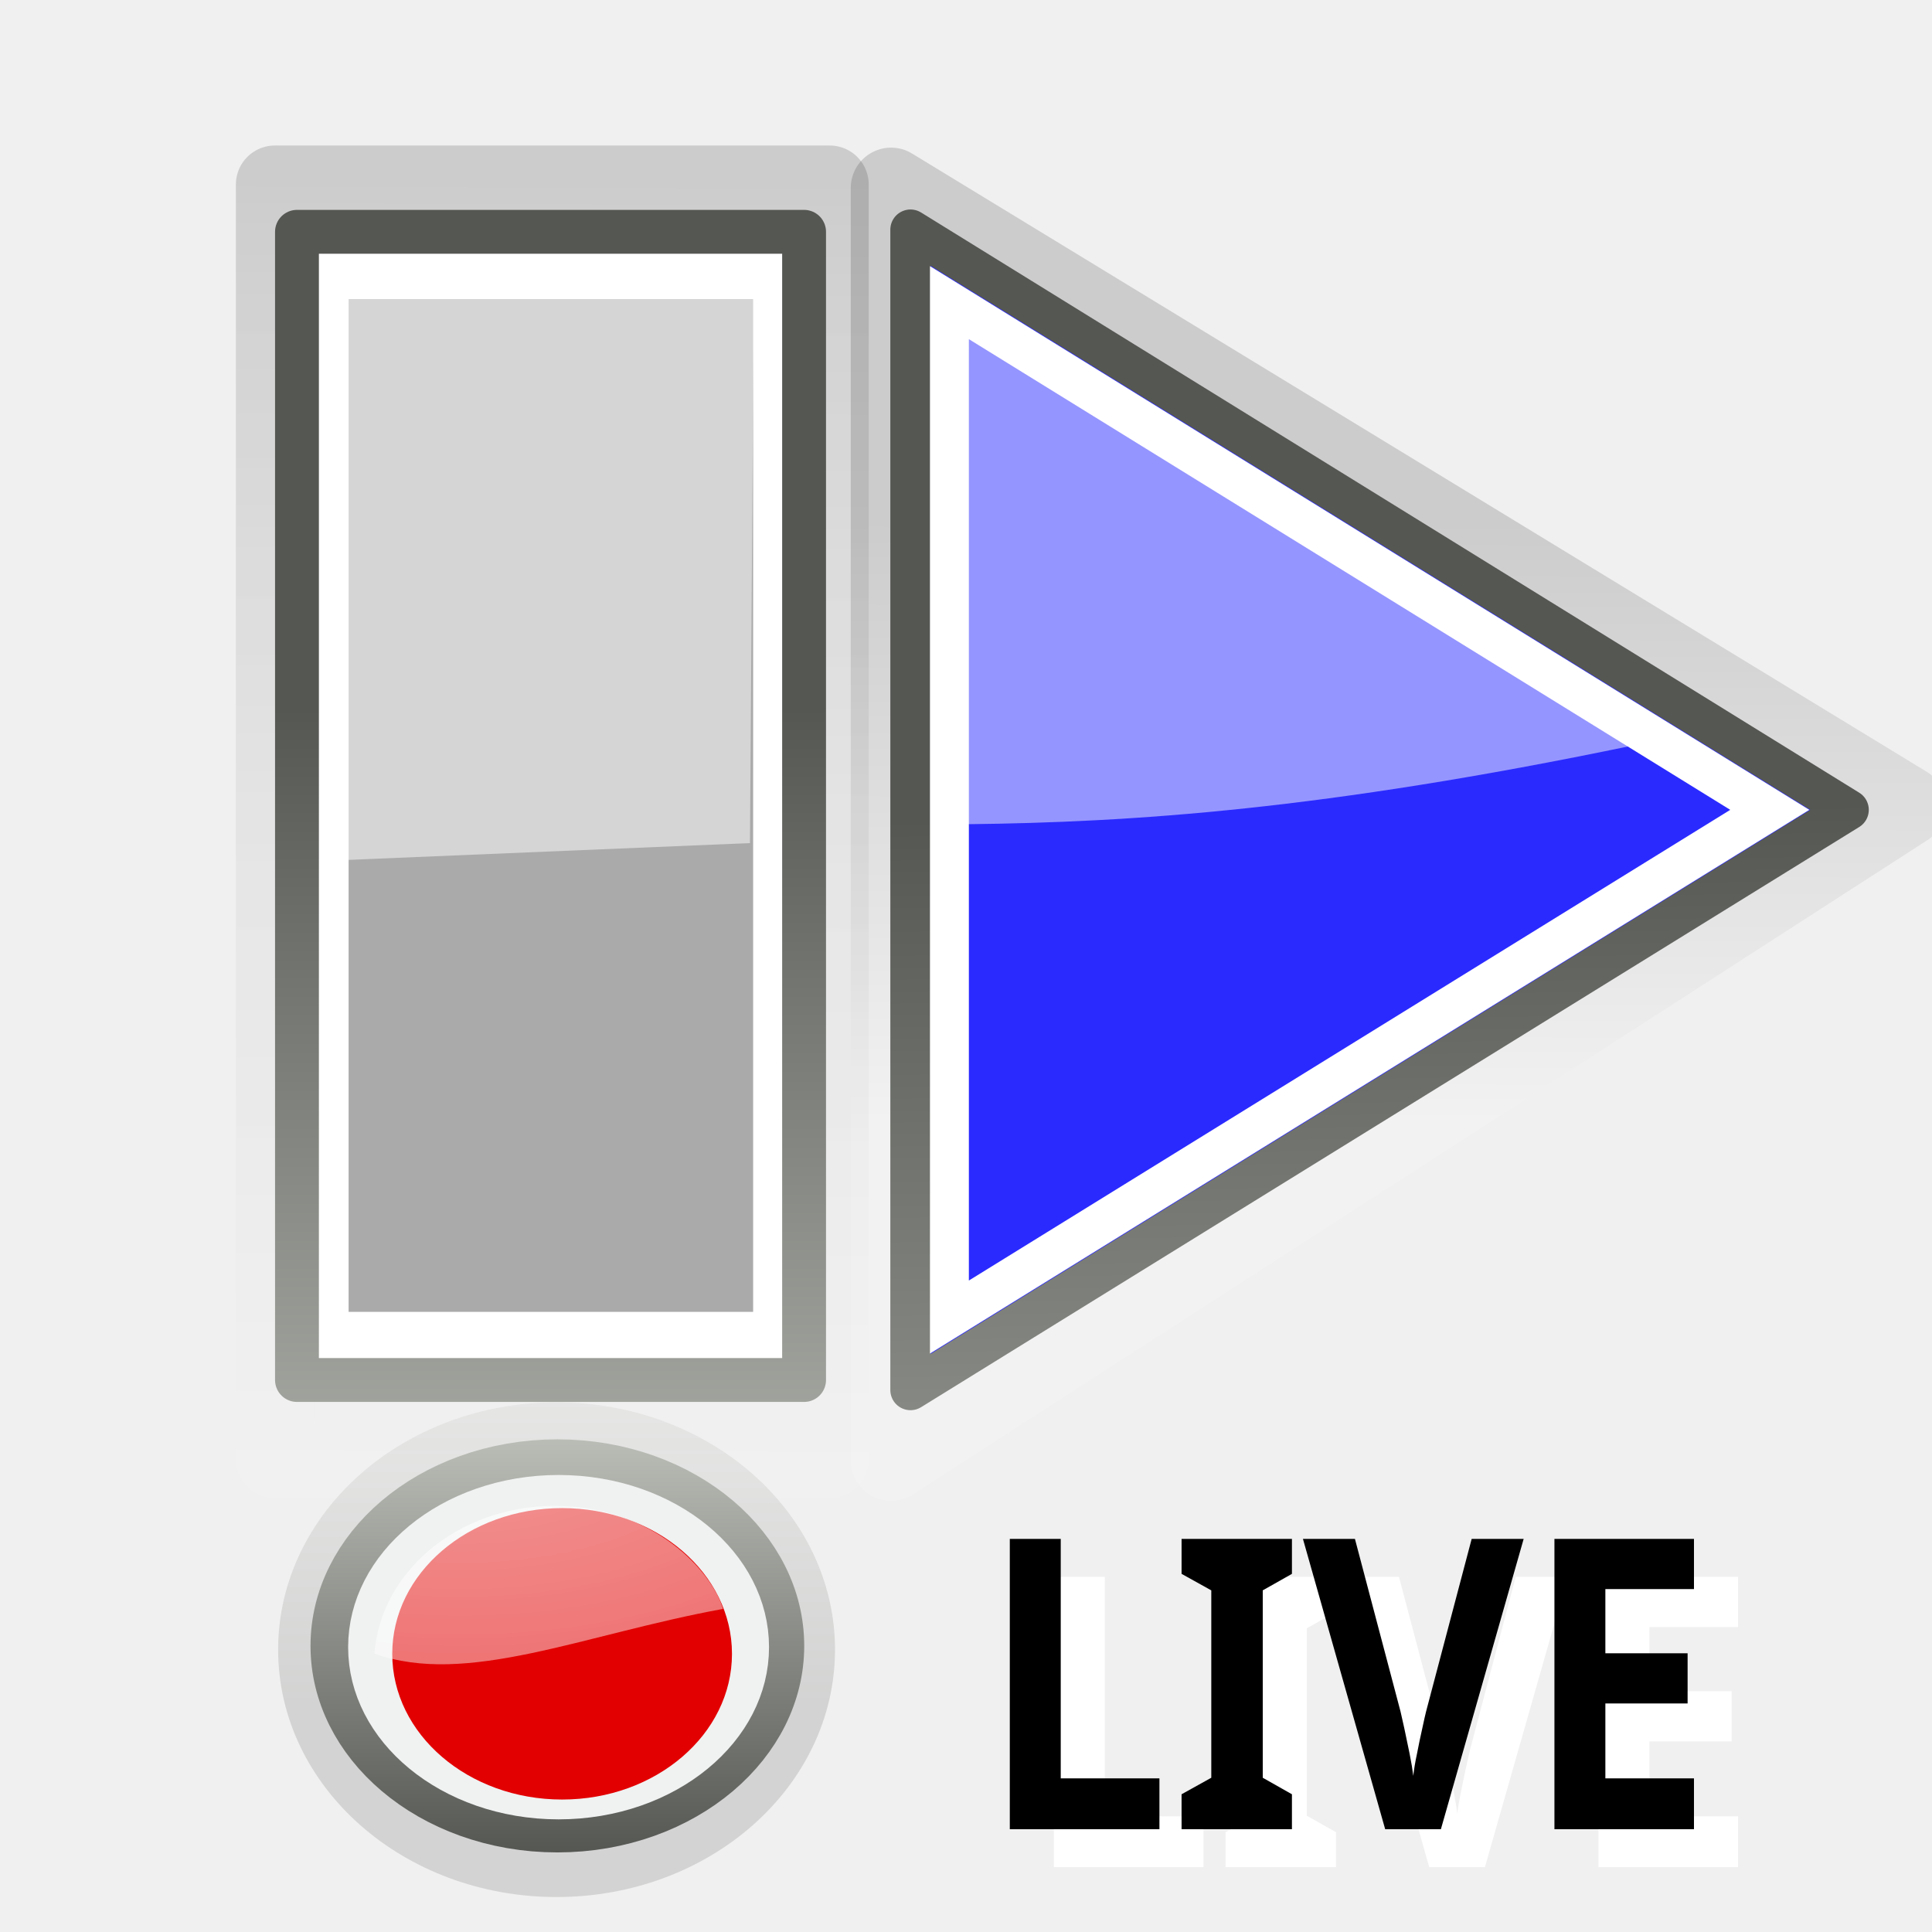
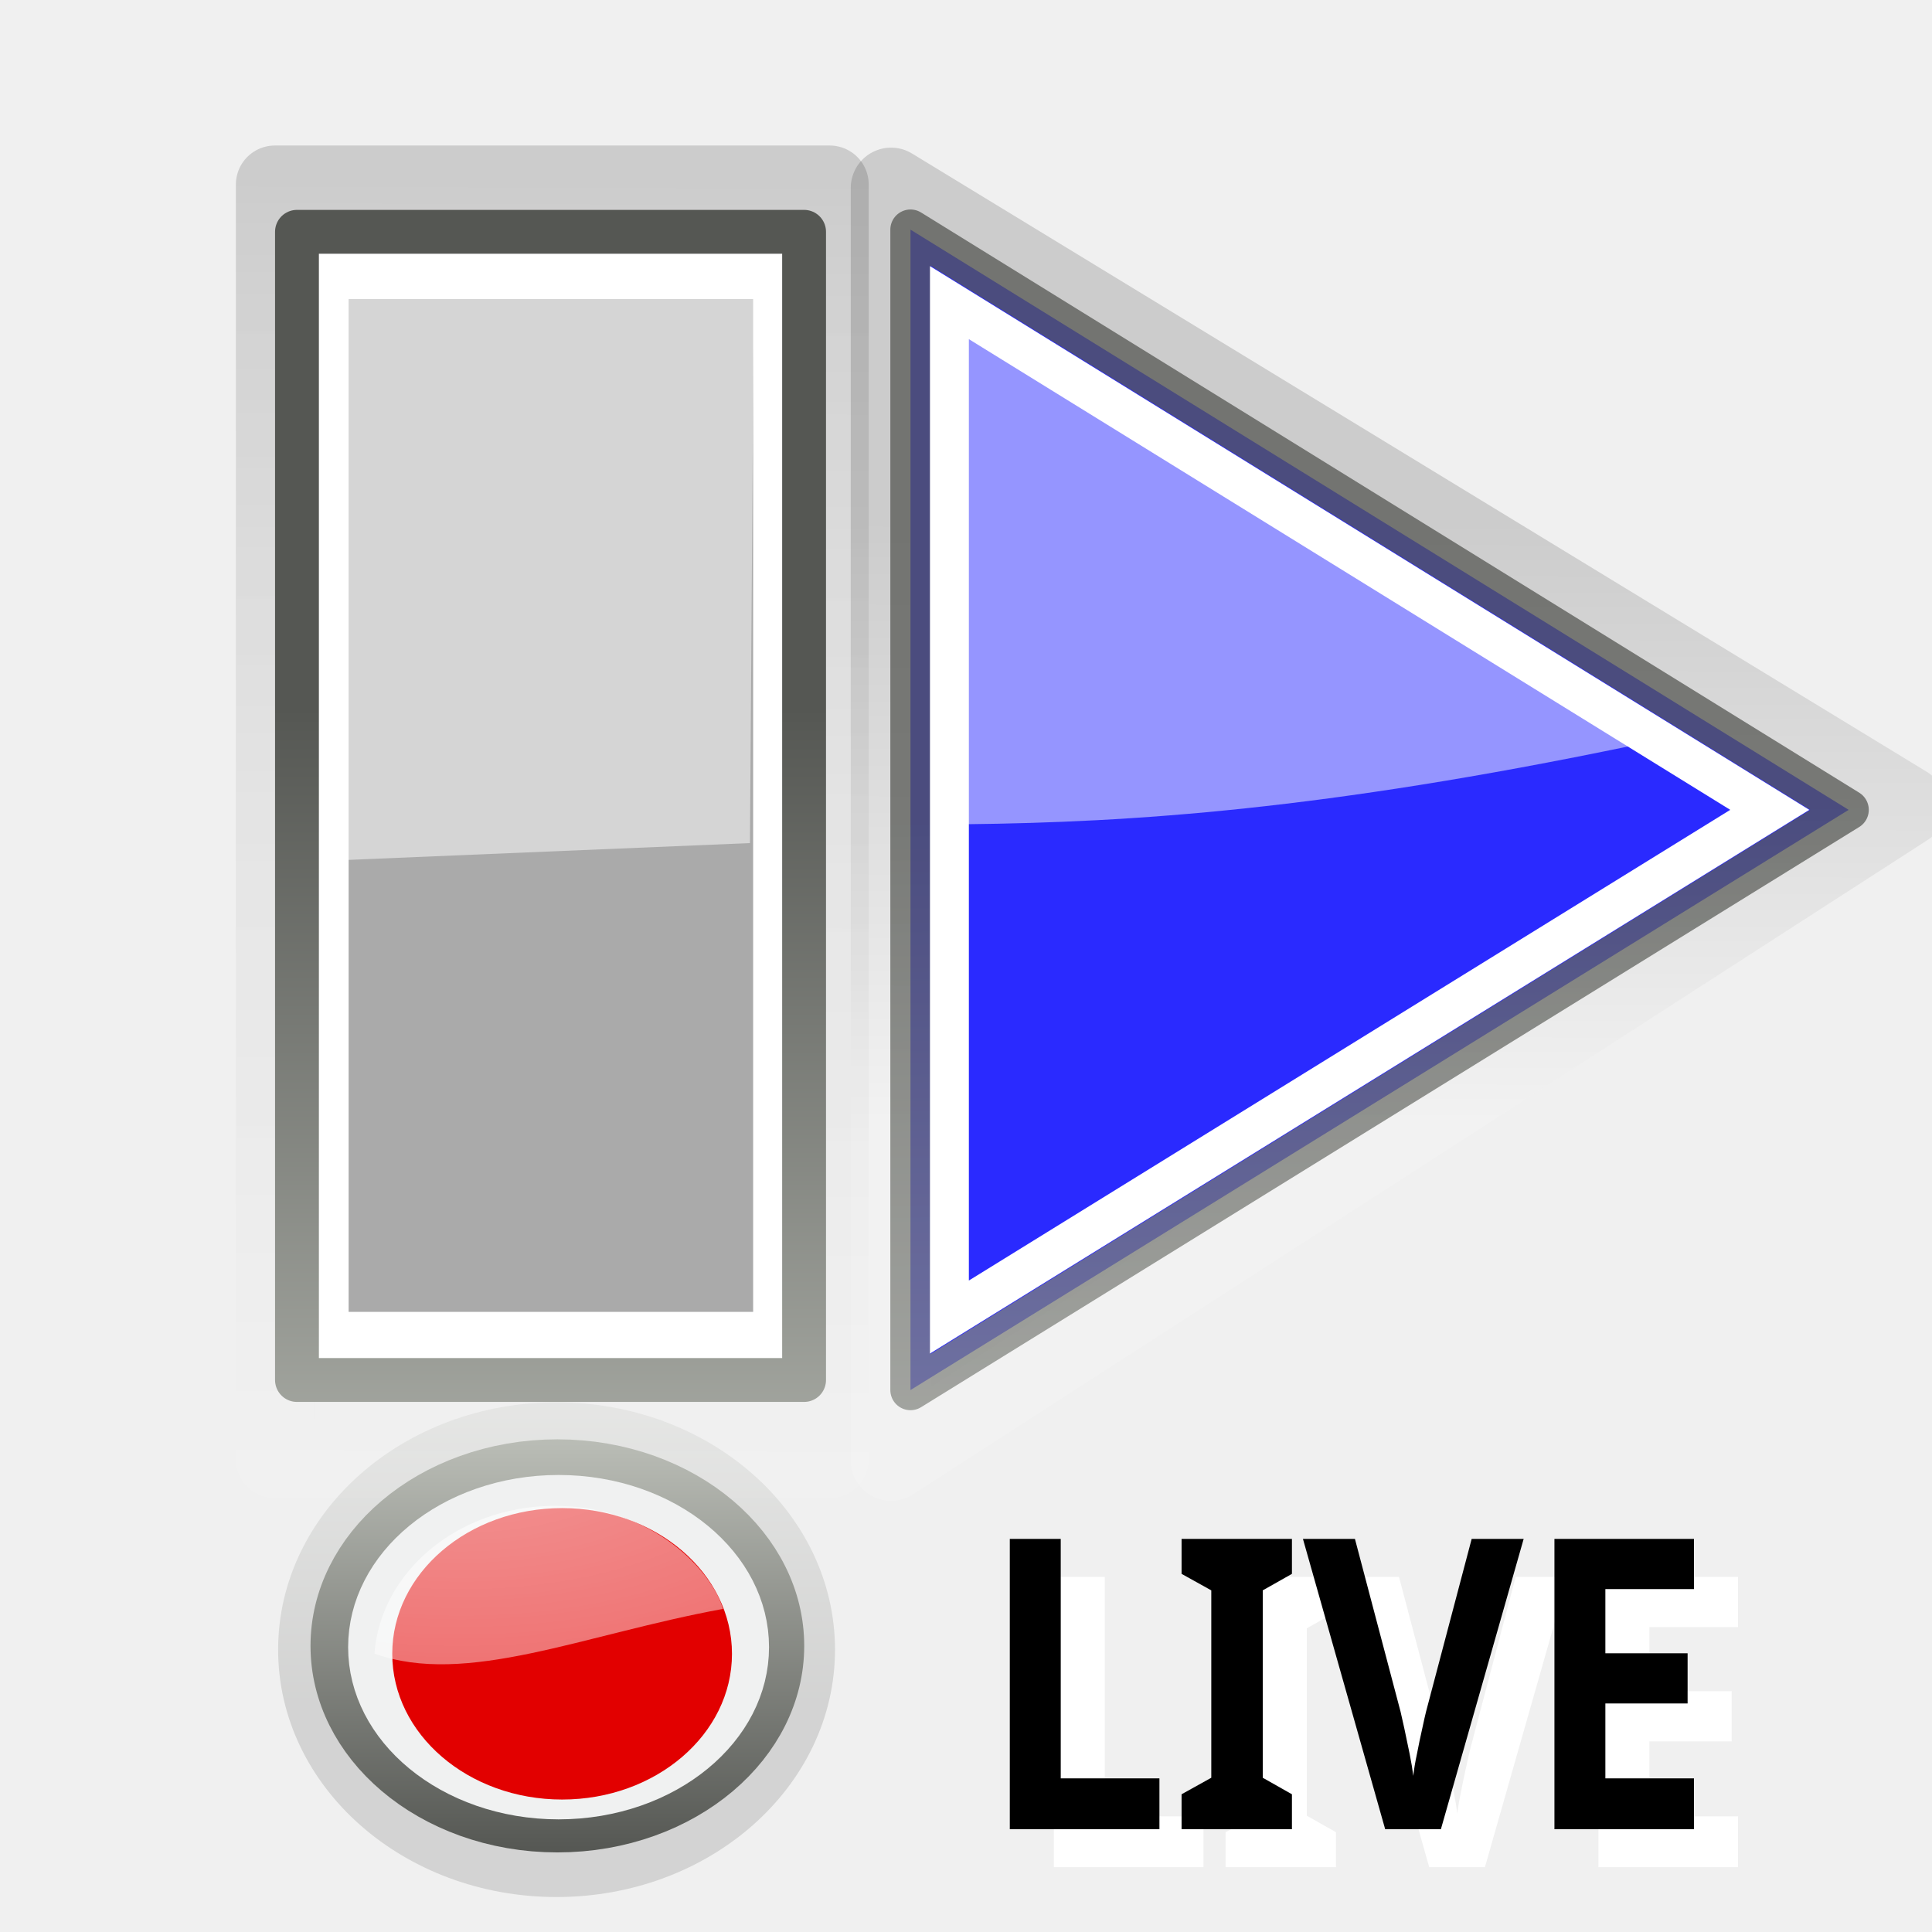
<svg xmlns="http://www.w3.org/2000/svg" xmlns:xlink="http://www.w3.org/1999/xlink" width="52" height="52" id="svg1307" version="1.0">
  <defs id="defs1309">
    <radialGradient xlink:href="#linearGradient3340" id="radialGradient4146" gradientUnits="userSpaceOnUse" gradientTransform="matrix(0.72965,0,0,0.425187,-2.361144,36.38301)" cx="21.929" cy="-3.218" fx="21.929" fy="-3.218" r="13" />
    <linearGradient xlink:href="#linearGradient5075" id="linearGradient2138" gradientUnits="userSpaceOnUse" x1="5.565" y1="22" x2="39.435" y2="22" />
    <radialGradient xlink:href="#linearGradient2257" id="radialGradient2134" gradientUnits="userSpaceOnUse" gradientTransform="matrix(2.365562,0,0,2.202845,-30.72517,-34.23996)" cx="22.5" cy="28.116" fx="22.5" fy="28.116" r="14.538" />
    <radialGradient xlink:href="#linearGradient3340" id="radialGradient13030" gradientUnits="userSpaceOnUse" gradientTransform="matrix(0.95335,0,0,0.55691,-12.89323,38.24843)" cx="21.929" cy="-3.218" fx="21.929" fy="-3.218" r="13" />
    <linearGradient id="linearGradient10086">
      <stop style="stop-color:white;stop-opacity:1;" offset="0" id="stop10088" />
      <stop style="stop-color:white;stop-opacity:0;" offset="1" id="stop10090" />
    </linearGradient>
    <linearGradient id="linearGradient3837">
      <stop style="stop-color:#000000;stop-opacity:1;" offset="0" id="stop3839" />
      <stop style="stop-color:#ffffff;stop-opacity:0.784;" offset="1" id="stop3841" />
    </linearGradient>
    <linearGradient id="linearGradient2257">
      <stop style="stop-color:#8bb3aa;stop-opacity:1;" offset="0" id="stop2259" />
      <stop style="stop-color:#cc0000" offset="1" id="stop2261" />
    </linearGradient>
    <linearGradient id="linearGradient2817">
      <stop style="stop-color:#000000;stop-opacity:1;" offset="0" id="stop2819" />
      <stop style="stop-color:#ffffff;stop-opacity:0.485;" offset="1" id="stop2821" />
    </linearGradient>
    <linearGradient id="linearGradient2697">
      <stop id="stop2699" offset="0" style="stop-color:#babdb6" />
      <stop id="stop2701" offset="1" style="stop-color:#555753" />
    </linearGradient>
    <linearGradient id="linearGradient2684">
      <stop id="stop2686" offset="0" style="stop-color:#ffffff;stop-opacity:1;" />
      <stop id="stop2688" offset="1" style="stop-color:#000000;stop-opacity:1;" />
    </linearGradient>
    <linearGradient id="linearGradient2584">
      <stop style="stop-color:#000000;stop-opacity:1;" offset="0" id="stop2586" />
      <stop style="stop-color:#ffffff;stop-opacity:0;" offset="1" id="stop2588" />
    </linearGradient>
    <linearGradient id="linearGradient5075">
      <stop style="stop-color:#babdb6;stop-opacity:1;" offset="0" id="stop5077" />
      <stop style="stop-color:#555753;stop-opacity:1;" offset="1" id="stop5079" />
    </linearGradient>
    <linearGradient id="linearGradient3340">
      <stop style="stop-color:#ffffff;stop-opacity:1;" offset="0" id="stop3342" />
      <stop style="stop-color:#ffffff;stop-opacity:0.629;" offset="1" id="stop3344" />
    </linearGradient>
    <linearGradient xlink:href="#linearGradient2684" id="linearGradient1963" gradientUnits="userSpaceOnUse" gradientTransform="matrix(1.128181,0,0,1.128181,-46.57893,-89.00654)" x1="70.914" y1="101.742" x2="70.952" y2="88.924" />
    <linearGradient xlink:href="#linearGradient5075" id="linearGradient1965" gradientUnits="userSpaceOnUse" gradientTransform="translate(-37.58621,-76.7407)" x1="71.289" y1="124.117" x2="70.827" y2="95" />
    <linearGradient xlink:href="#linearGradient2817" id="linearGradient1967" gradientUnits="userSpaceOnUse" gradientTransform="matrix(1.791648,0,0,1.373511,-304.3662,-112.8156)" x1="174.834" y1="84.263" x2="174.745" y2="105.491" />
    <linearGradient xlink:href="#linearGradient2697" id="linearGradient1969" gradientUnits="userSpaceOnUse" gradientTransform="matrix(1.5741,0,0,1.383967,-266.4513,-113.1585)" x1="169" y1="110.338" x2="169" y2="93.205" />
    <radialGradient xlink:href="#linearGradient2257" id="radialGradient1971" gradientUnits="userSpaceOnUse" gradientTransform="matrix(2.365562,0,0,2.202845,-30.72517,-34.23996)" cx="22.5" cy="28.116" fx="22.5" fy="28.116" r="14.538" />
    <linearGradient xlink:href="#linearGradient3837" id="linearGradient1973" gradientUnits="userSpaceOnUse" x1="21.702" y1="8.912" x2="21.816" y2="35.546" />
    <linearGradient xlink:href="#linearGradient5075" id="linearGradient1975" gradientUnits="userSpaceOnUse" x1="5.565" y1="22" x2="39.435" y2="22" />
    <radialGradient xlink:href="#linearGradient3340" id="radialGradient1977" gradientUnits="userSpaceOnUse" gradientTransform="matrix(2.510745,0,0,1.488682,-77.14183,24.78376)" cx="21.929" cy="-3.218" fx="21.929" fy="-3.218" r="13" />
    <linearGradient xlink:href="#linearGradient2684" id="linearGradient2387" gradientUnits="userSpaceOnUse" gradientTransform="matrix(1.128181,0,0,1.128181,-46.57893,-89.00654)" x1="70.914" y1="101.742" x2="70.952" y2="88.924" />
    <linearGradient xlink:href="#linearGradient5075" id="linearGradient2389" gradientUnits="userSpaceOnUse" gradientTransform="translate(-37.58621,-76.7407)" x1="71.289" y1="124.117" x2="70.827" y2="95" />
    <linearGradient xlink:href="#linearGradient2817" id="linearGradient2391" gradientUnits="userSpaceOnUse" gradientTransform="matrix(1.791648,0,0,1.373511,-304.3662,-112.8156)" x1="174.834" y1="84.263" x2="174.745" y2="105.491" />
    <linearGradient xlink:href="#linearGradient2697" id="linearGradient2393" gradientUnits="userSpaceOnUse" gradientTransform="matrix(1.5741,0,0,1.383967,-266.4513,-113.1585)" x1="169" y1="110.338" x2="169" y2="93.205" />
    <radialGradient xlink:href="#linearGradient2257" id="radialGradient2395" gradientUnits="userSpaceOnUse" gradientTransform="matrix(2.365562,0,0,2.202845,-30.72517,-34.23996)" cx="22.5" cy="28.116" fx="22.5" fy="28.116" r="14.538" />
    <linearGradient xlink:href="#linearGradient3837" id="linearGradient2397" gradientUnits="userSpaceOnUse" x1="21.702" y1="8.912" x2="21.816" y2="35.546" />
    <linearGradient xlink:href="#linearGradient5075" id="linearGradient2399" gradientUnits="userSpaceOnUse" x1="5.565" y1="22" x2="39.435" y2="22" />
    <linearGradient xlink:href="#linearGradient2684" id="linearGradient2033" gradientUnits="userSpaceOnUse" gradientTransform="matrix(1.128181,0,0,1.128181,-46.57893,-89.00654)" x1="70.914" y1="101.742" x2="70.952" y2="88.924" />
    <linearGradient xlink:href="#linearGradient5075" id="linearGradient2035" gradientUnits="userSpaceOnUse" gradientTransform="translate(-37.58621,-76.7407)" x1="71.289" y1="124.117" x2="70.827" y2="95" />
    <linearGradient xlink:href="#linearGradient2817" id="linearGradient2037" gradientUnits="userSpaceOnUse" gradientTransform="matrix(1.791648,0,0,1.373511,-304.3662,-112.8156)" x1="174.834" y1="84.263" x2="174.745" y2="105.491" />
    <linearGradient xlink:href="#linearGradient2697" id="linearGradient2039" gradientUnits="userSpaceOnUse" gradientTransform="matrix(1.5741,0,0,1.383967,-266.4513,-113.1585)" x1="169" y1="110.338" x2="169" y2="93.205" />
    <radialGradient xlink:href="#linearGradient2257" id="radialGradient2041" gradientUnits="userSpaceOnUse" gradientTransform="matrix(2.365562,0,0,2.202845,-30.72517,-34.23996)" cx="22.5" cy="28.116" fx="22.5" fy="28.116" r="14.538" />
    <linearGradient xlink:href="#linearGradient3837" id="linearGradient2043" gradientUnits="userSpaceOnUse" x1="21.702" y1="8.912" x2="21.816" y2="35.546" />
    <linearGradient xlink:href="#linearGradient5075" id="linearGradient2045" gradientUnits="userSpaceOnUse" x1="5.565" y1="22" x2="39.435" y2="22" />
    <radialGradient xlink:href="#linearGradient3340" id="radialGradient2047" gradientUnits="userSpaceOnUse" gradientTransform="matrix(2.510745,0,0,1.488682,-77.14183,24.78376)" cx="21.929" cy="-3.218" fx="21.929" fy="-3.218" r="13" />
    <linearGradient xlink:href="#linearGradient2697" id="linearGradient2136" gradientUnits="userSpaceOnUse" gradientTransform="matrix(1.70605,0,0,1.471656,-284.5945,-118.1163)" x1="169" y1="110.338" x2="169" y2="93.205" />
    <linearGradient xlink:href="#linearGradient2817" id="linearGradient2140" gradientUnits="userSpaceOnUse" gradientTransform="matrix(1.866774,0,0,1.633625,-312.7531,-133.0758)" x1="174.834" y1="84.263" x2="174.745" y2="105.491" />
    <linearGradient xlink:href="#linearGradient5075" id="linearGradient2145" gradientUnits="userSpaceOnUse" gradientTransform="matrix(1.047557,0,0,1.122987,-35.72834,-84.88665)" x1="71.289" y1="124.117" x2="70.827" y2="95" />
    <linearGradient xlink:href="#linearGradient2684" id="linearGradient2149" gradientUnits="userSpaceOnUse" gradientTransform="matrix(1.181834,0,0,1.266932,-45.14871,-98.66102)" x1="70.914" y1="101.742" x2="70.952" y2="88.924" />
    <radialGradient xlink:href="#linearGradient2257" id="radialGradient2151" gradientUnits="userSpaceOnUse" gradientTransform="matrix(2.365562,0,0,2.202845,-30.72517,-34.23996)" cx="22.5" cy="28.116" fx="22.5" fy="28.116" r="14.538" />
    <linearGradient xlink:href="#linearGradient3837" id="linearGradient2153" gradientUnits="userSpaceOnUse" x1="21.702" y1="8.912" x2="21.816" y2="35.546" />
    <linearGradient xlink:href="#linearGradient5075" id="linearGradient2155" gradientUnits="userSpaceOnUse" x1="5.565" y1="22" x2="39.435" y2="22" />
    <radialGradient xlink:href="#linearGradient3340" id="radialGradient3938" gradientUnits="userSpaceOnUse" gradientTransform="matrix(0.727516,0,0,0.422684,-1.898014,36.10694)" cx="21.929" cy="-3.218" fx="21.929" fy="-3.218" r="13" />
    <linearGradient xlink:href="#linearGradient2697" id="linearGradient4014" gradientUnits="userSpaceOnUse" gradientTransform="matrix(1.201218,0,0,1.050402,-195.3917,-78.80776)" x1="169" y1="110.338" x2="169" y2="93.205" />
    <radialGradient xlink:href="#linearGradient2257" id="radialGradient4023" gradientUnits="userSpaceOnUse" gradientTransform="matrix(2.365562,0,0,2.202845,-30.72517,-34.23996)" cx="22.5" cy="28.116" fx="22.5" fy="28.116" r="14.538" />
    <linearGradient xlink:href="#linearGradient2697" id="linearGradient4025" gradientUnits="userSpaceOnUse" gradientTransform="matrix(1.201218,0,0,1.050402,-195.3917,-78.80776)" x1="169" y1="110.338" x2="169" y2="93.205" />
    <radialGradient xlink:href="#linearGradient3340" id="radialGradient2053" gradientUnits="userSpaceOnUse" gradientTransform="matrix(1.483163,0,0,0.739457,-20.10011,40.83488)" cx="21.929" cy="-3.218" fx="21.929" fy="-3.218" r="13" />
    <linearGradient xlink:href="#linearGradient2697" id="linearGradient2060" gradientUnits="userSpaceOnUse" x1="5.565" y1="22" x2="39.435" y2="22" />
  </defs>
  <g id="layer4" style="display:inline" />
  <g id="layer1" style="display:inline">
    <text id="text1973" y="45.93" x="30.129" style="font-size:10px;font-style:normal;font-variant:normal;font-weight:bold;font-stretch:normal;text-align:start;line-height:125%;writing-mode:lr-tb;text-anchor:start;fill:white;fill-opacity:1;stroke:none;stroke-width:1px;stroke-linecap:butt;stroke-linejoin:miter;stroke-opacity:1;display:inline;font-family:Sans" xml:space="preserve" transform="scale(0.91394,1.094164)">
      <tspan y="45.93" x="30.129" id="tspan1975">LIVE</tspan>
    </text>
    <path id="path2064" d="M 23.983,39.309 L 23.983,5.058 L 51.293,21.698 L 23.983,39.309 z " style="opacity:0.15;color:black;fill:none;fill-opacity:1;fill-rule:evenodd;stroke:url(#linearGradient2149);stroke-width:2.169;stroke-linecap:square;stroke-linejoin:round;marker:none;marker-start:none;marker-mid:none;marker-end:none;stroke-miterlimit:4;stroke-dasharray:none;stroke-dashoffset:0;stroke-opacity:1;visibility:visible;display:inline;overflow:visible" />
    <path style="color:black;fill:#2a2aff;fill-opacity:1;fill-rule:evenodd;stroke:none;stroke-width:1;stroke-linecap:square;stroke-linejoin:round;marker:none;marker-start:none;marker-mid:none;marker-end:none;stroke-miterlimit:4;stroke-dasharray:none;stroke-dashoffset:0;stroke-opacity:1;visibility:visible;display:inline;overflow:visible" d="M 24.506,37.413 L 24.506,6.181 L 49.756,21.797 L 24.506,37.413 z " id="path2066" />
-     <path style="color:black;fill:none;fill-opacity:1;fill-rule:evenodd;stroke:url(#linearGradient2145);stroke-width:1.085;stroke-linecap:square;stroke-linejoin:round;marker:none;marker-start:none;marker-mid:none;marker-end:none;stroke-miterlimit:4;stroke-dasharray:none;stroke-dashoffset:0;stroke-opacity:1;visibility:visible;display:inline;overflow:visible" d="M 24.506,37.413 L 24.506,6.181 L 49.756,21.797 L 24.506,37.413 z " id="path2068" />
+     <path style="color:black;fill:none;fill-opacity:1;fill-rule:evenodd;stroke:url(#linearGradient2145);stroke-width:1.085;stroke-linecap:square;stroke-linejoin:round;marker:none;marker-start:none;marker-mid:none;marker-end:none;stroke-miterlimit:4;stroke-dasharray:none;stroke-dashoffset:0;stroke-opacity:1;visibility:visible;display:inline;overflow:visible;opacity:0.75" d="M 24.506,37.413 L 24.506,6.181 L 49.756,21.797 L 24.506,37.413 z " id="path2068" />
    <path style="color:black;fill:white;fill-opacity:1;fill-rule:evenodd;stroke:none;stroke-width:3;stroke-linecap:square;stroke-linejoin:miter;marker:none;marker-start:none;marker-mid:none;marker-end:none;stroke-miterlimit:4;stroke-dasharray:none;stroke-dashoffset:0;stroke-opacity:1;visibility:visible;display:inline;overflow:visible" d="M 25.03,7.163 L 25.03,36.431 L 48.698,21.797 L 25.03,7.163 z M 26.077,9.128 L 46.57,21.797 L 26.077,34.466 L 26.077,9.128 z " id="path2070" />
    <path style="opacity:0.5;color:black;fill:white;fill-opacity:1;fill-rule:nonzero;stroke:none;stroke-width:2;stroke-linecap:round;stroke-linejoin:round;marker:none;marker-start:none;marker-mid:none;marker-end:none;stroke-miterlimit:10;stroke-dasharray:none;stroke-dashoffset:0;stroke-opacity:1;visibility:visible;display:block;overflow:visible" d="M 26.012,9.059 L 26.012,22.184 C 30.485,22.133 35.612,21.796 43.886,20.078 L 26.012,9.059 z " id="path2072" />
    <path style="opacity:0.15;color:black;fill:none;fill-opacity:1;fill-rule:evenodd;stroke:url(#linearGradient2140);stroke-width:2.099;stroke-linecap:square;stroke-linejoin:round;marker:none;marker-start:none;marker-mid:none;marker-end:none;stroke-miterlimit:4;stroke-dasharray:none;stroke-dashoffset:0;stroke-opacity:1;visibility:visible;display:inline;overflow:visible" d="M 7.398,4.966 L 7.398,39.272 L 22.332,39.272 L 22.332,4.966 L 7.398,4.966 z " id="path2074" />
    <path style="color:black;fill:white;fill-opacity:1;fill-rule:evenodd;stroke:none;stroke-width:1;stroke-linecap:square;stroke-linejoin:miter;marker:none;marker-start:none;marker-mid:none;marker-end:none;stroke-miterlimit:4;stroke-dasharray:none;stroke-dashoffset:0;stroke-opacity:1;visibility:visible;display:inline;overflow:visible" d="M 7.854,6.383 L 7.854,36.806 L 22.024,36.806 L 22.024,6.383 L 7.854,6.383 z " id="path2076" />
    <path id="path2078" d="M 7.993,6.239 L 7.993,37.143 L 21.642,37.143 L 21.642,6.239 L 7.993,6.239 z " style="color:black;fill:none;fill-opacity:1;fill-rule:evenodd;stroke:url(#linearGradient2136);stroke-width:1.18;stroke-linecap:square;stroke-linejoin:round;marker:none;marker-start:none;marker-mid:none;marker-end:none;stroke-miterlimit:4;stroke-dasharray:none;stroke-dashoffset:0;stroke-opacity:1;visibility:visible;display:inline;overflow:visible" />
    <path style="color:black;fill:#aaa;fill-opacity:1;fill-rule:evenodd;stroke:none;stroke-width:1;stroke-linecap:square;stroke-linejoin:miter;marker:none;marker-start:none;marker-mid:none;marker-end:none;stroke-miterlimit:4;stroke-dasharray:none;stroke-dashoffset:0;stroke-opacity:1;visibility:visible;display:inline;overflow:visible" d="M 9.383,8.05 L 9.383,35.309 L 20.271,35.309 L 20.271,8.05 L 9.383,8.05 z " id="path2080" />
    <path style="opacity:0.5;color:black;fill:white;fill-opacity:1;fill-rule:nonzero;stroke:none;stroke-width:2;stroke-linecap:round;stroke-linejoin:round;marker:none;marker-start:none;marker-mid:none;marker-end:none;stroke-miterlimit:10;stroke-dasharray:none;stroke-dashoffset:0;stroke-opacity:1;visibility:visible;display:block;overflow:visible" d="M 9.349,7.986 L 8.824,23.167 L 20.185,22.692 L 20.29,7.905 L 9.349,7.986 z " id="path2082" />
    <path transform="matrix(0.481367,0,0,-0.456982,4.149352,54.45496)" d="M 36.5 22 A 14 13 0 1 1  8.5,22 A 14 13 0 1 1  36.5 22 z" id="path4002" style="opacity:0.188;color:black;fill:url(#radialGradient4023);fill-opacity:1;fill-rule:evenodd;stroke:url(#linearGradient4025);stroke-width:3.137;stroke-linecap:square;stroke-linejoin:round;marker:none;marker-start:none;marker-mid:none;marker-end:none;stroke-miterlimit:4;stroke-dasharray:none;stroke-dashoffset:0;stroke-opacity:1;visibility:visible;display:inline;overflow:visible" />
    <path style="color:black;fill:none;fill-opacity:1;fill-rule:evenodd;stroke:white;stroke-width:3.519;stroke-linecap:square;stroke-linejoin:round;marker:none;marker-start:none;marker-mid:none;marker-end:none;stroke-miterlimit:4;stroke-dasharray:none;stroke-dashoffset:0;stroke-opacity:1;visibility:visible;display:inline;overflow:visible" id="path4004" d="M 38 24 A 14 14 0 1 1  10,24 A 14 14 0 1 1  38 24 z" transform="matrix(0.310566,0,0,0.262369,7.794032,38.24203)" />
    <path style="color:black;fill:#8bb3aa;fill-opacity:1;fill-rule:evenodd;stroke:url(#linearGradient2060);stroke-width:5.87;stroke-linecap:square;stroke-linejoin:round;marker:none;marker-start:none;marker-mid:none;marker-end:none;stroke-miterlimit:4;stroke-dasharray:none;stroke-dashoffset:0;stroke-opacity:1;visibility:visible;display:inline;overflow:visible" id="path4006" d="M 36.5 22 A 14 13 0 1 1  8.5,22 A 14 13 0 1 1  36.5 22 z" transform="matrix(0,0.328265,-0.416941,0,24.17435,36.91285)" />
    <path style="fill:#fff6f6;fill-opacity:1;stroke:#f0f1f1;stroke-width:1.836;stroke-miterlimit:4;stroke-dasharray:none;stroke-opacity:1" id="path4008" d="M 26.5 53.25 A 3.875 4 0 1 1  18.75,53.25 A 3.875 4 0 1 1  26.5 53.25 z" transform="matrix(1.181791,0,0,0.942388,-11.70385,-5.848462)" />
    <path style="color:black;fill:#e20000;fill-opacity:1;fill-rule:evenodd;stroke:#f0f1f1;stroke-width:0;stroke-linecap:square;stroke-linejoin:round;marker:none;marker-start:none;marker-mid:none;marker-end:none;stroke-miterlimit:4;stroke-dasharray:none;stroke-dashoffset:0;stroke-opacity:1;visibility:visible;display:inline;overflow:visible" id="path4010" d="M 36.5 22 A 14 13 0 1 1  8.5,22 A 14 13 0 1 1  36.5 22 z" transform="matrix(0,-0.280136,-0.351676,0,22.86619,50.81589)" />
    <path style="opacity:0.6;fill:url(#radialGradient2053);fill-opacity:1;fill-rule:evenodd;stroke:none;stroke-width:0.25pt;stroke-linecap:butt;stroke-linejoin:miter;stroke-opacity:1;display:inline" d="M 14.867,40.531 C 12.321,40.559 10.244,42.305 10.078,44.506 C 12.558,45.401 15.701,43.991 19.459,43.304 C 19.18,42.328 17.613,40.531 14.93,40.531 C 14.909,40.531 14.888,40.53 14.867,40.531 z " id="path4012" />
    <text id="text5046" y="44.996" x="28.831" style="font-size:10px;font-style:normal;font-variant:normal;font-weight:bold;font-stretch:normal;text-align:start;line-height:125%;writing-mode:lr-tb;text-anchor:start;fill:black;fill-opacity:1;stroke:none;stroke-width:1px;stroke-linecap:butt;stroke-linejoin:miter;stroke-opacity:1;display:inline;font-family:Sans" xml:space="preserve" transform="scale(0.91394,1.094164)">
      <tspan y="44.996" x="28.831" id="tspan5048">LIVE</tspan>
    </text>
  </g>
</svg>
